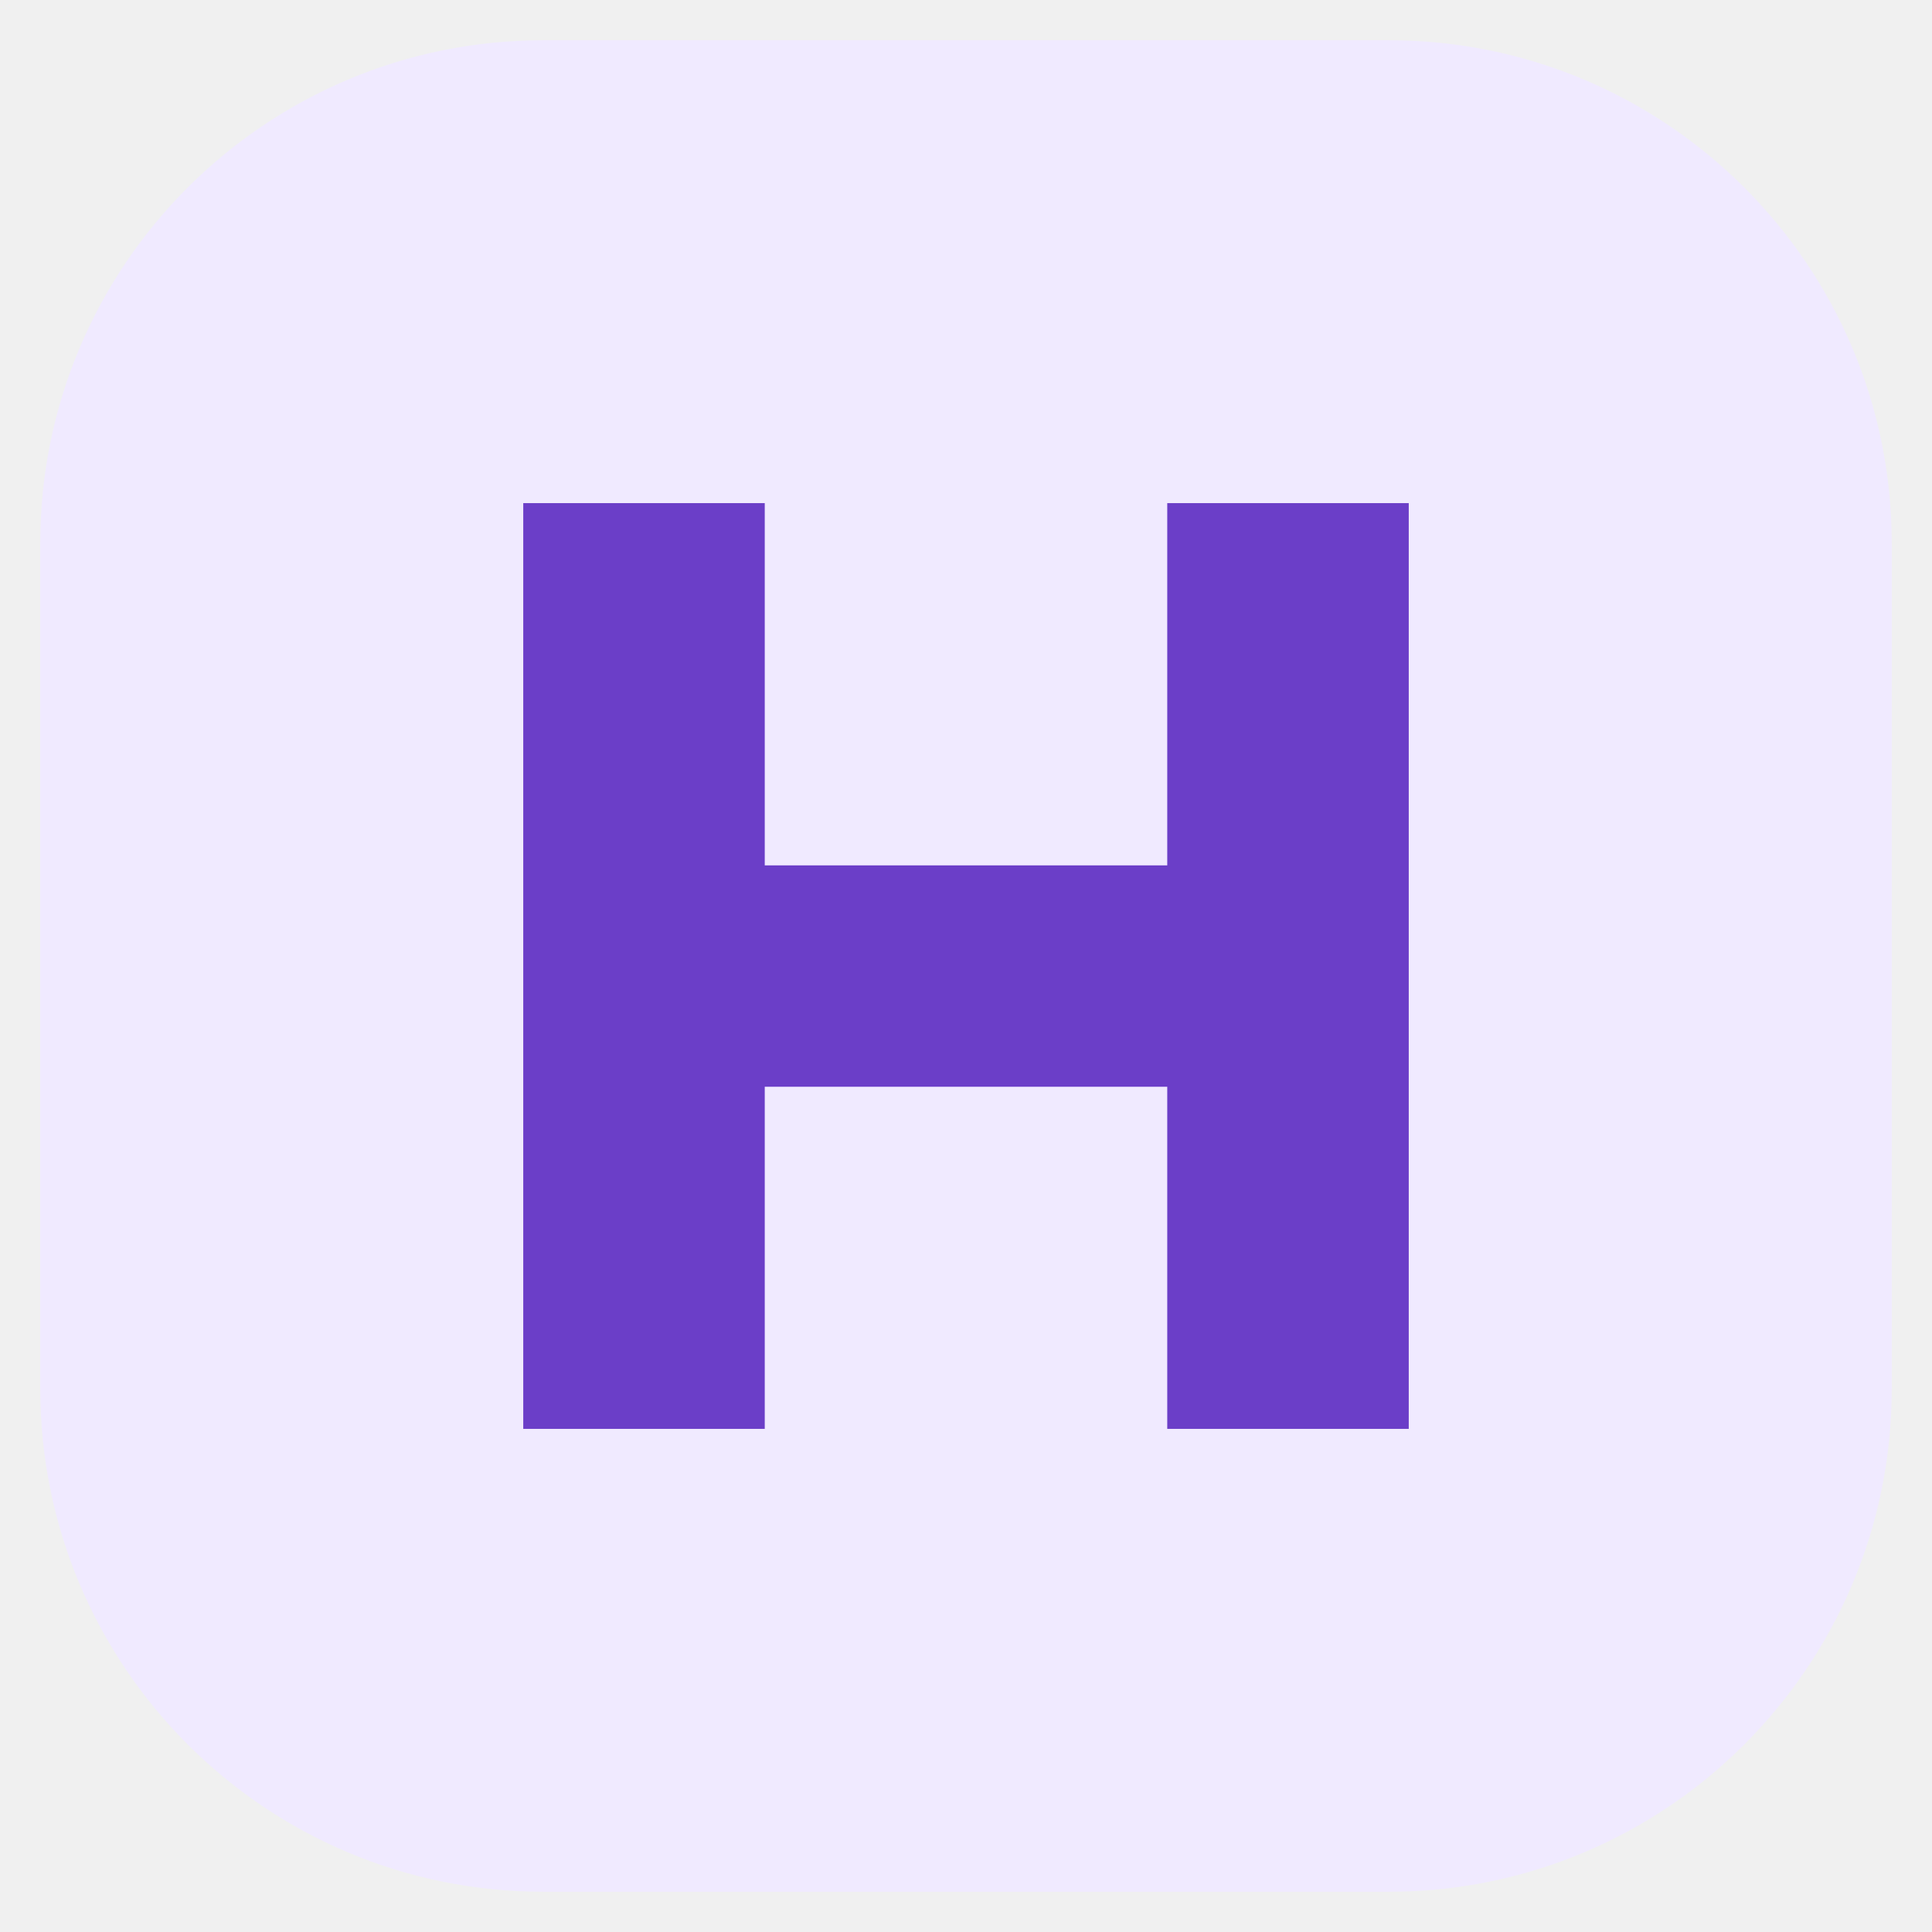
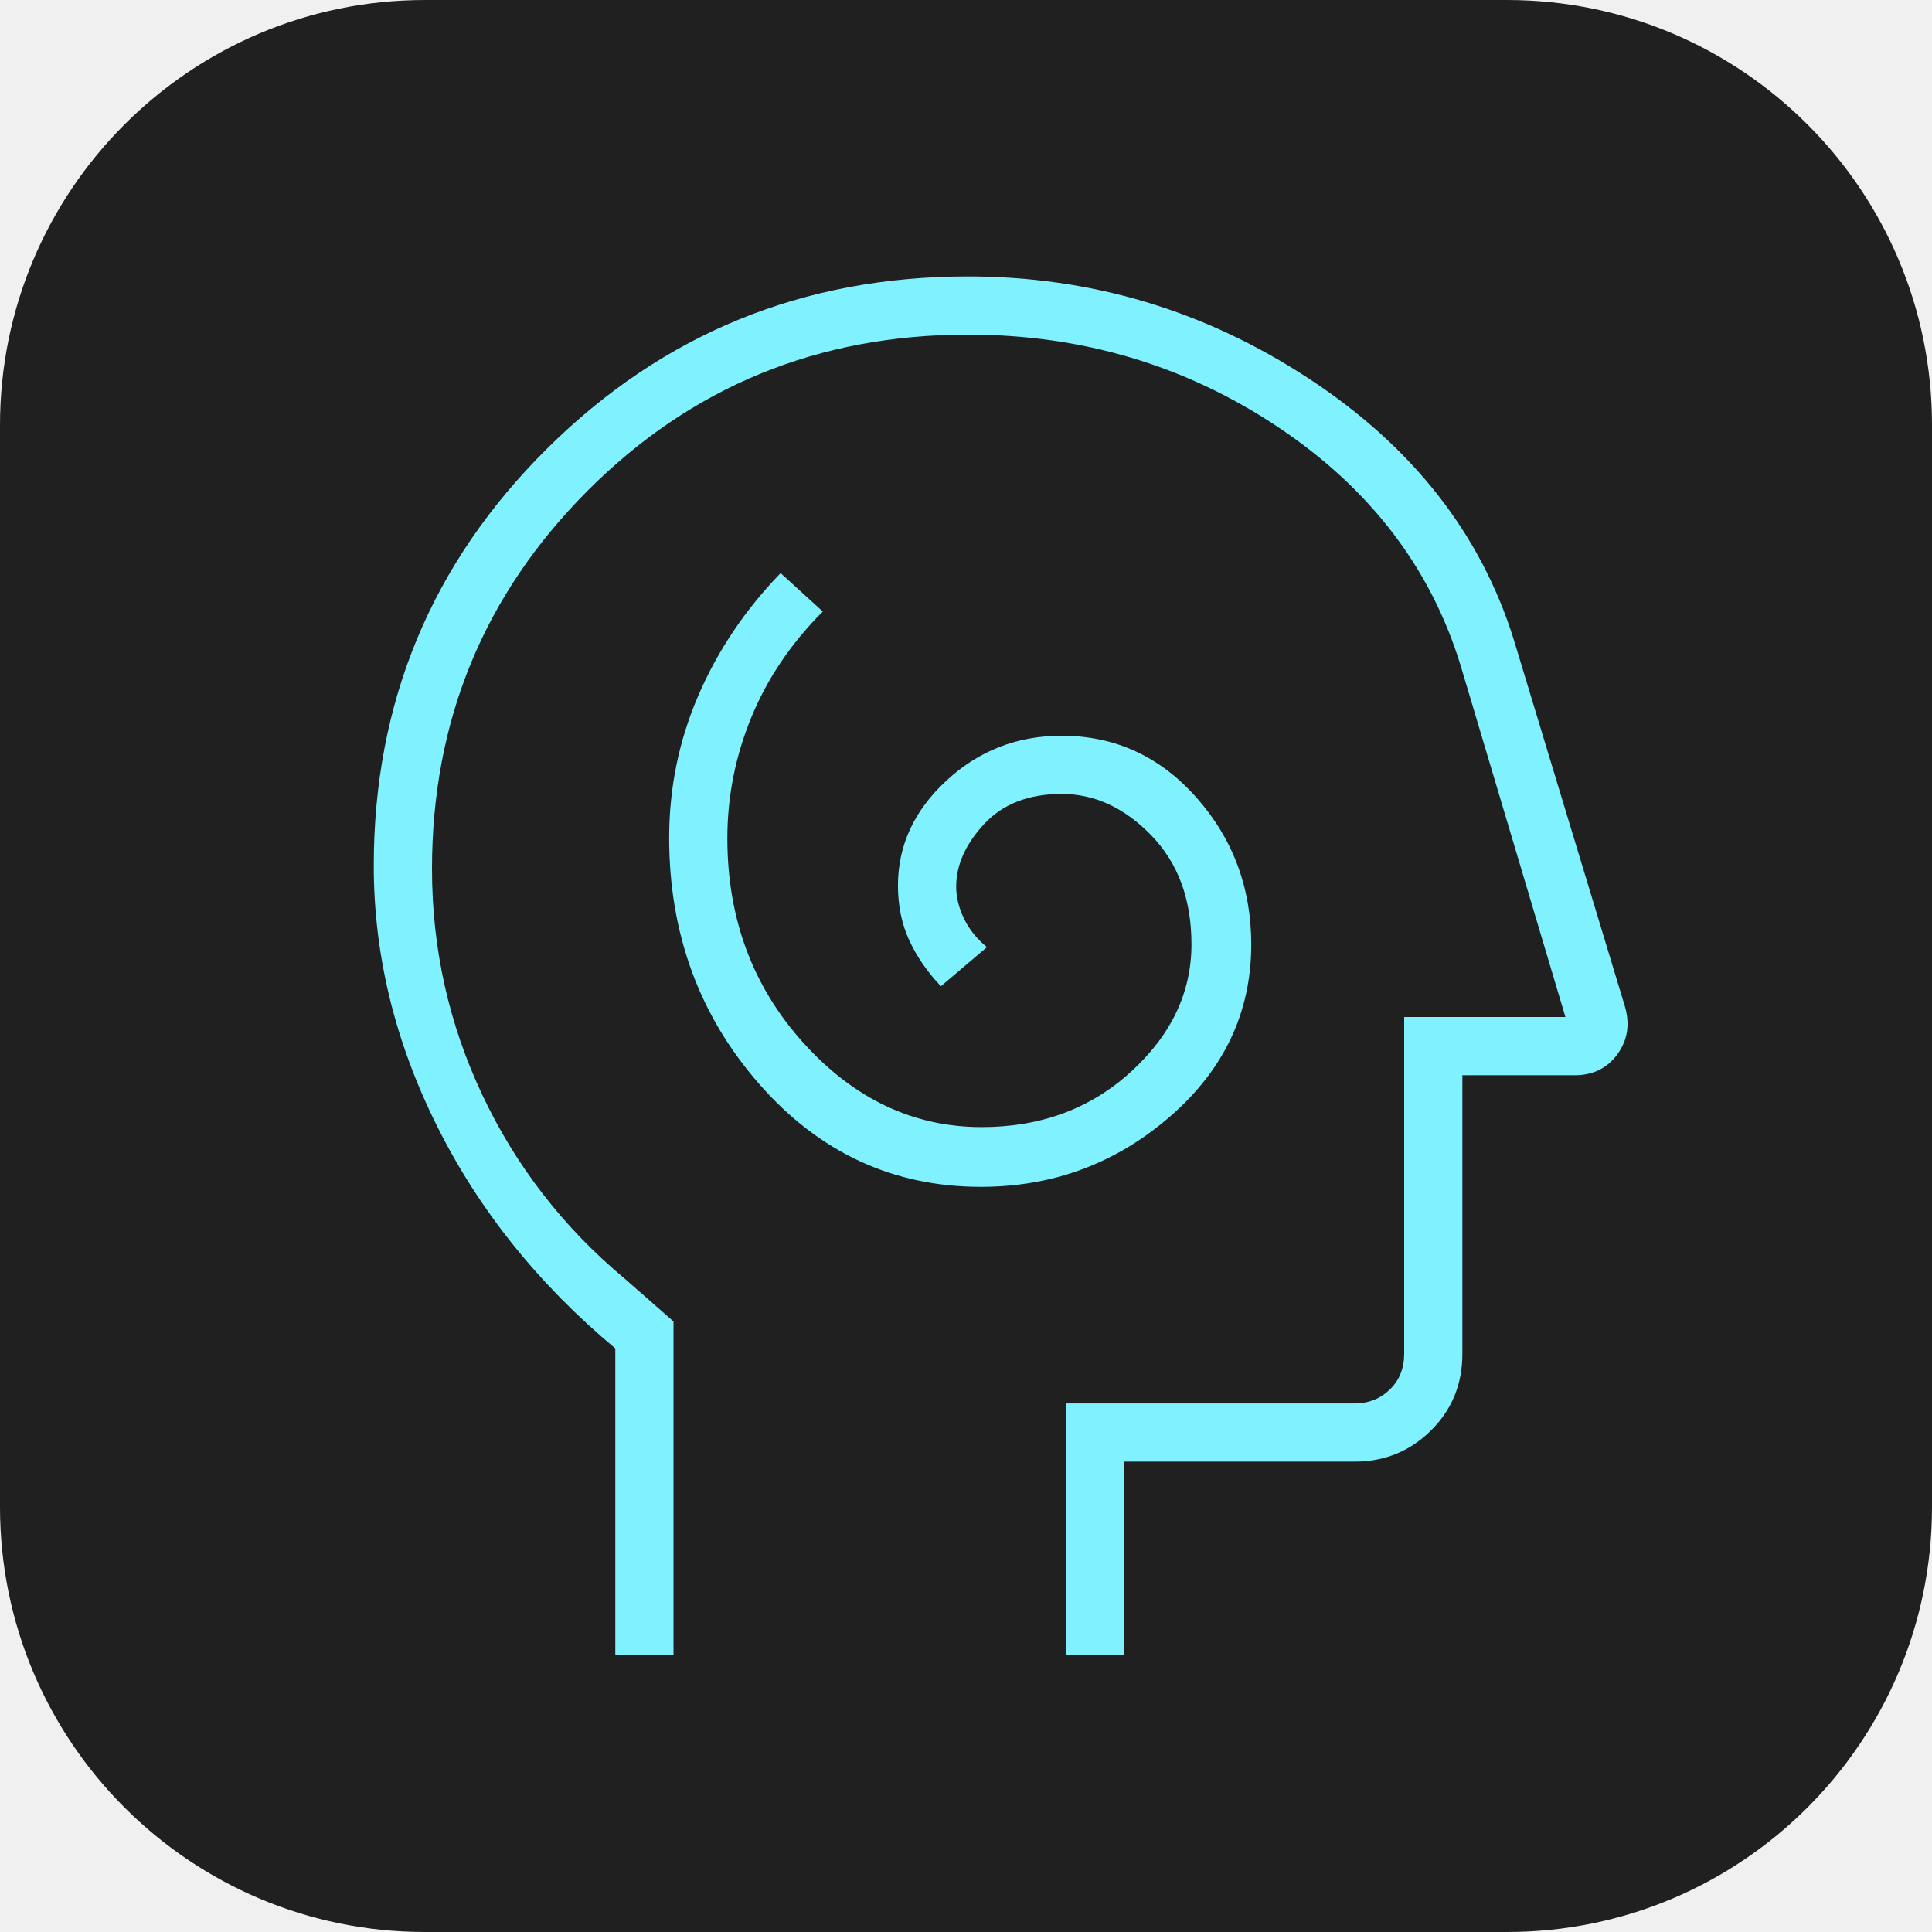
- <svg xmlns="http://www.w3.org/2000/svg" width="96" height="96" viewBox="0 0 96 96">
-   <rect x="2" y="2" width="92" height="92" rx="25" fill="#f0eaff" />
-   <path d="M26 25h12v18h20V25h12v46H58V54H38v17H26Z" fill="#6b3ec8" />
+ <svg xmlns="http://www.w3.org/2000/svg" width="50" height="50" viewBox="0 0 50 50" fill="none">
+   <rect width="50" height="50" rx="11" fill="#202020" />
+   <g clip-path="url(#clip0_4101_13193)">
+     <path d="M25.385 30.715C27.252 30.715 28.884 30.108 30.283 28.893C31.682 27.678 32.382 26.194 32.382 24.442C32.382 22.975 31.909 21.708 30.964 20.641C30.018 19.574 28.855 19.041 27.474 19.041C26.324 19.041 25.331 19.428 24.494 20.202C23.657 20.976 23.239 21.881 23.239 22.919C23.239 23.442 23.337 23.915 23.533 24.339C23.729 24.762 24.002 25.157 24.351 25.523L25.543 24.512C25.284 24.302 25.086 24.057 24.95 23.777C24.814 23.497 24.746 23.219 24.746 22.945C24.746 22.388 24.986 21.849 25.468 21.328C25.949 20.808 26.619 20.547 27.476 20.547C28.329 20.547 29.103 20.905 29.796 21.62C30.489 22.335 30.835 23.275 30.835 24.439C30.835 25.685 30.313 26.784 29.268 27.738C28.223 28.692 26.936 29.169 25.407 29.169C23.643 29.169 22.104 28.442 20.792 26.989C19.48 25.536 18.824 23.771 18.824 21.694C18.824 20.617 19.03 19.575 19.443 18.568C19.856 17.561 20.473 16.647 21.294 15.826L20.202 14.832C19.282 15.783 18.571 16.841 18.069 18.008C17.568 19.173 17.318 20.398 17.318 21.681C17.318 24.153 18.094 26.276 19.647 28.052C21.201 29.827 23.113 30.715 25.385 30.715ZM15.924 42.827V34.897C13.931 33.234 12.391 31.311 11.304 29.129C10.217 26.947 9.673 24.706 9.673 22.404C9.673 18.171 11.17 14.57 14.164 11.604C17.158 8.637 20.785 7.154 25.047 7.154C28.24 7.154 31.178 8.033 33.862 9.791C36.547 11.549 38.318 13.804 39.177 16.556L42.053 26.048C42.187 26.509 42.122 26.92 41.859 27.282C41.595 27.645 41.227 27.827 40.753 27.827H37.846V35.038C37.846 35.824 37.575 36.486 37.032 37.022C36.49 37.559 35.832 37.827 35.058 37.827H29.096V42.827H27.59V36.321H35.058C35.419 36.321 35.723 36.2 35.97 35.959C36.217 35.719 36.34 35.412 36.34 35.038V26.32H40.513L37.798 17.214C37.021 14.683 35.44 12.625 33.055 11.039C30.67 9.453 28.002 8.66 25.052 8.66C21.176 8.66 17.895 10.006 15.209 12.698C12.523 15.389 11.18 18.653 11.18 22.488C11.18 24.548 11.615 26.499 12.485 28.342C13.355 30.184 14.58 31.766 16.16 33.085L17.43 34.199V42.827H15.924Z" fill="#80F2FF" />
+   </g>
+   <defs>
+     <clipPath id="clip0_4101_13193">
+       <rect width="50" height="50" fill="white" />
+     </clipPath>
+   </defs>
</svg>
